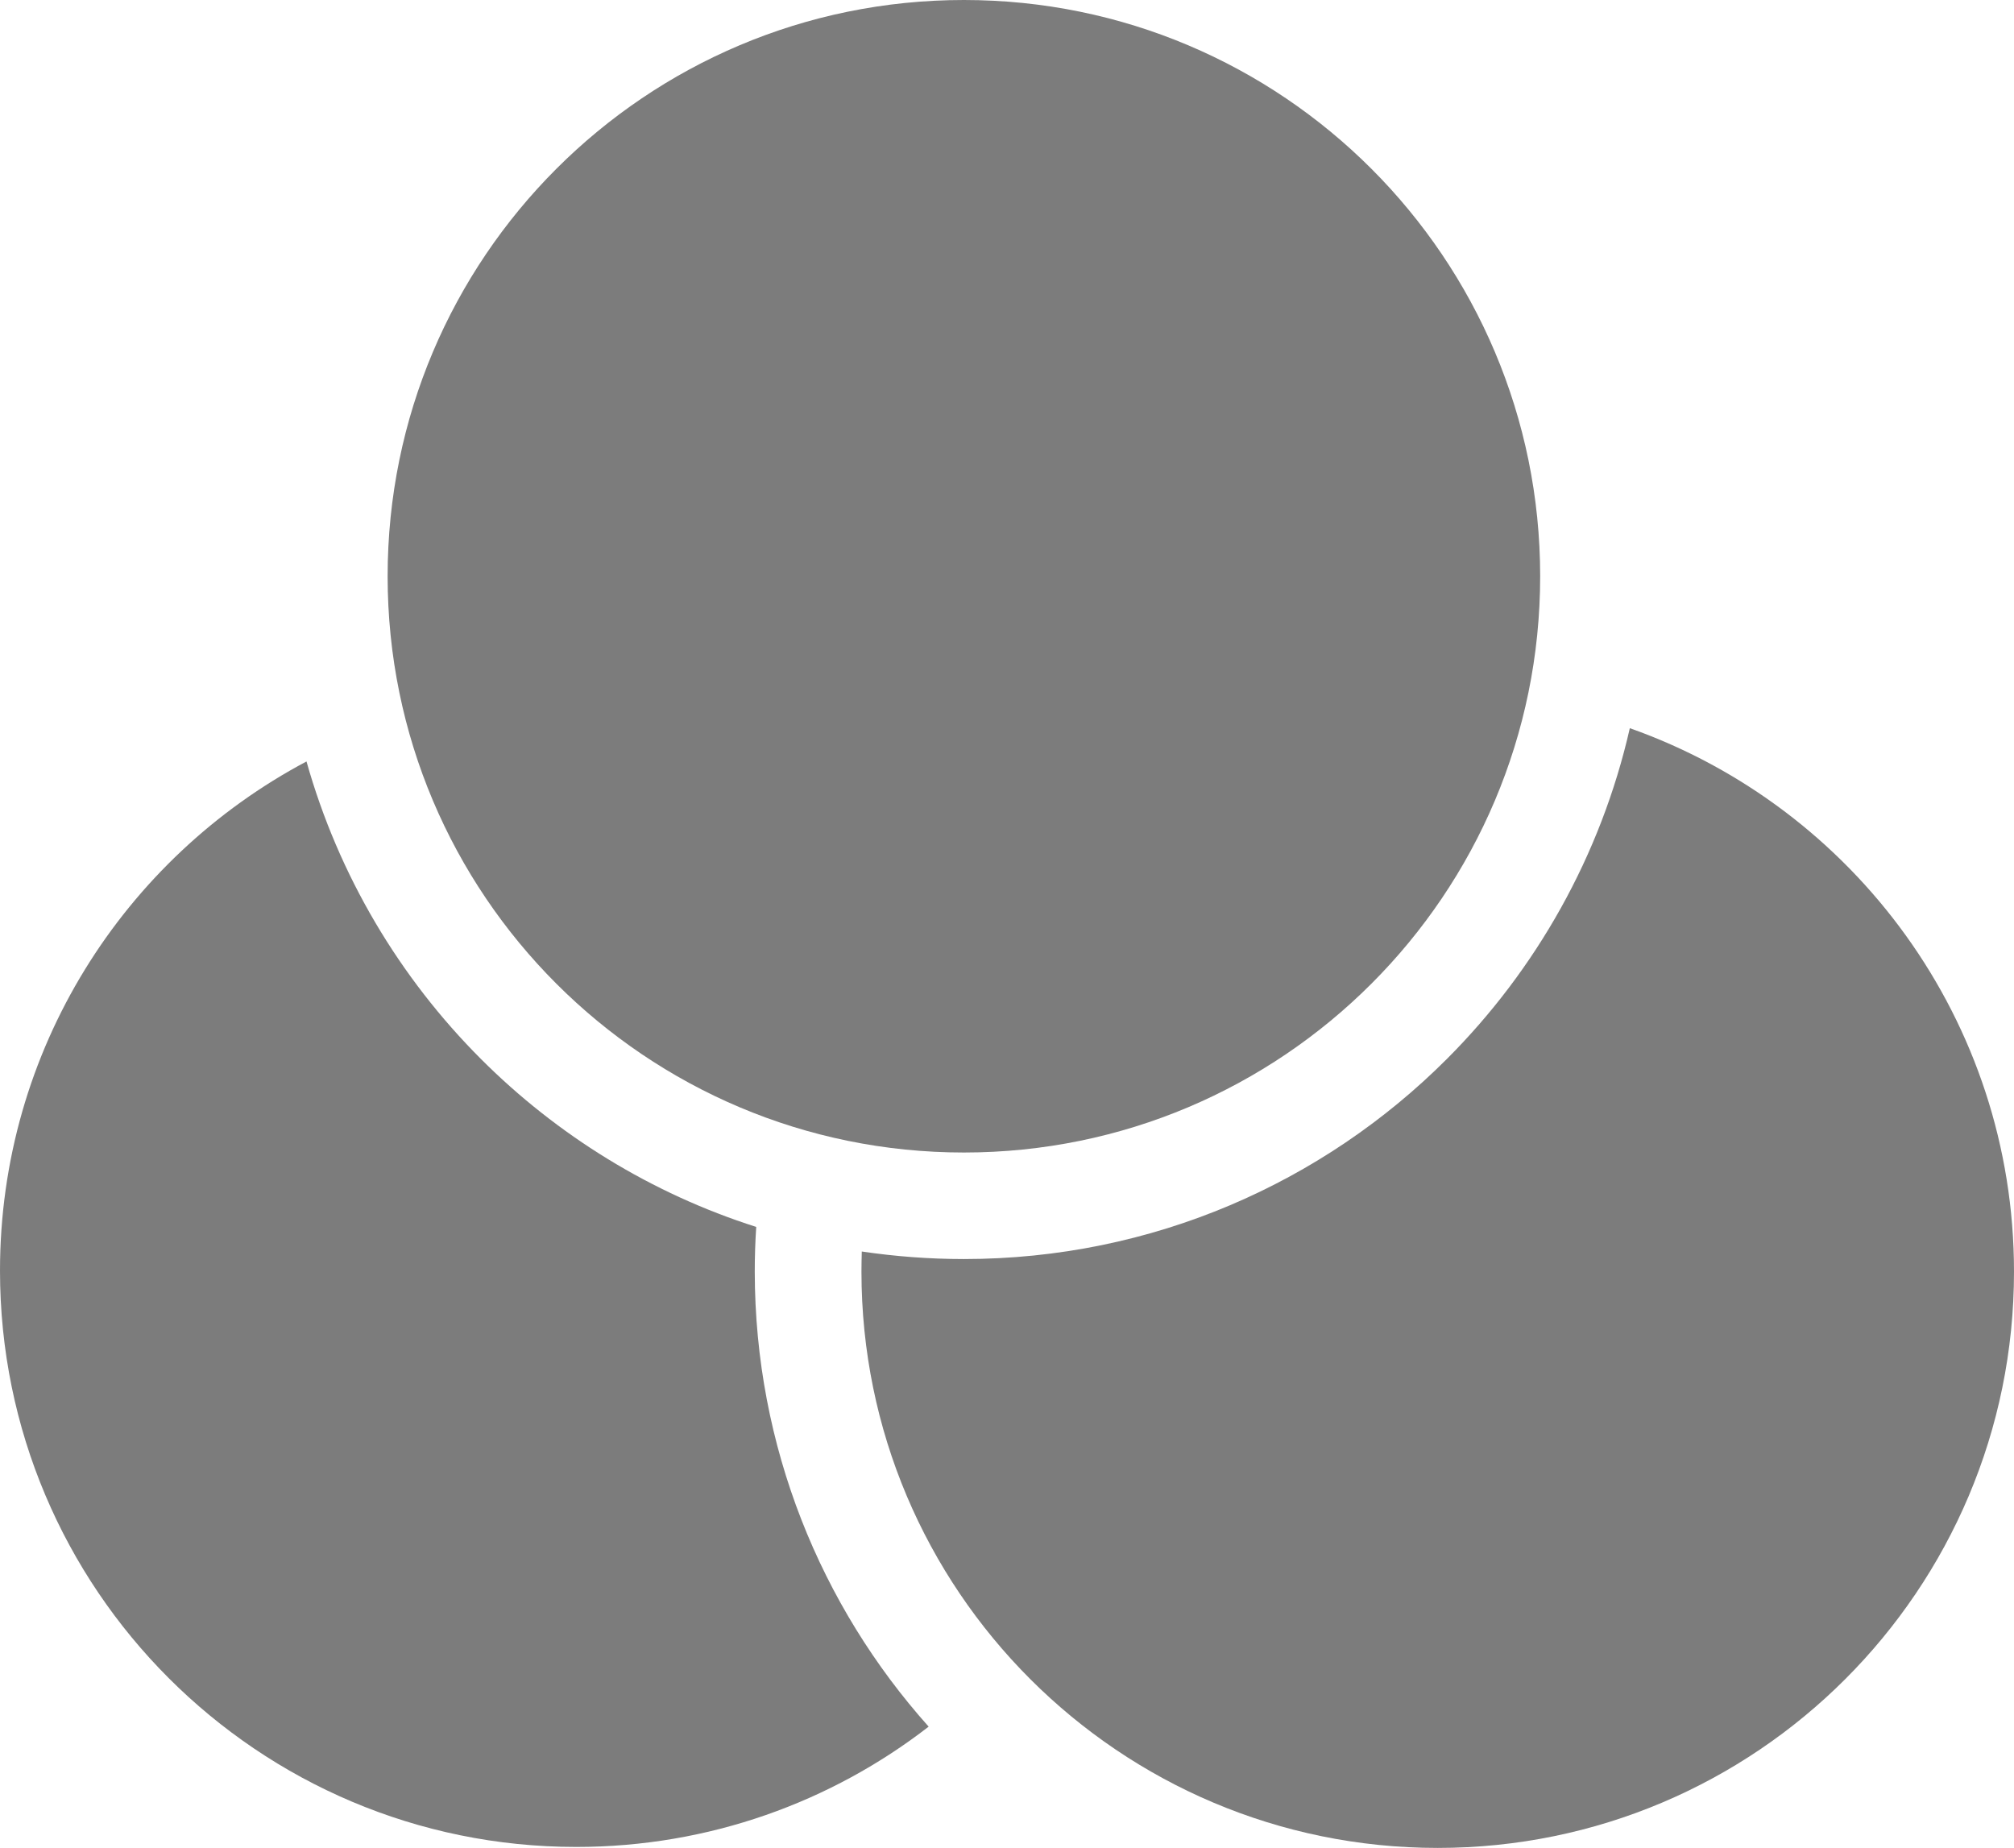
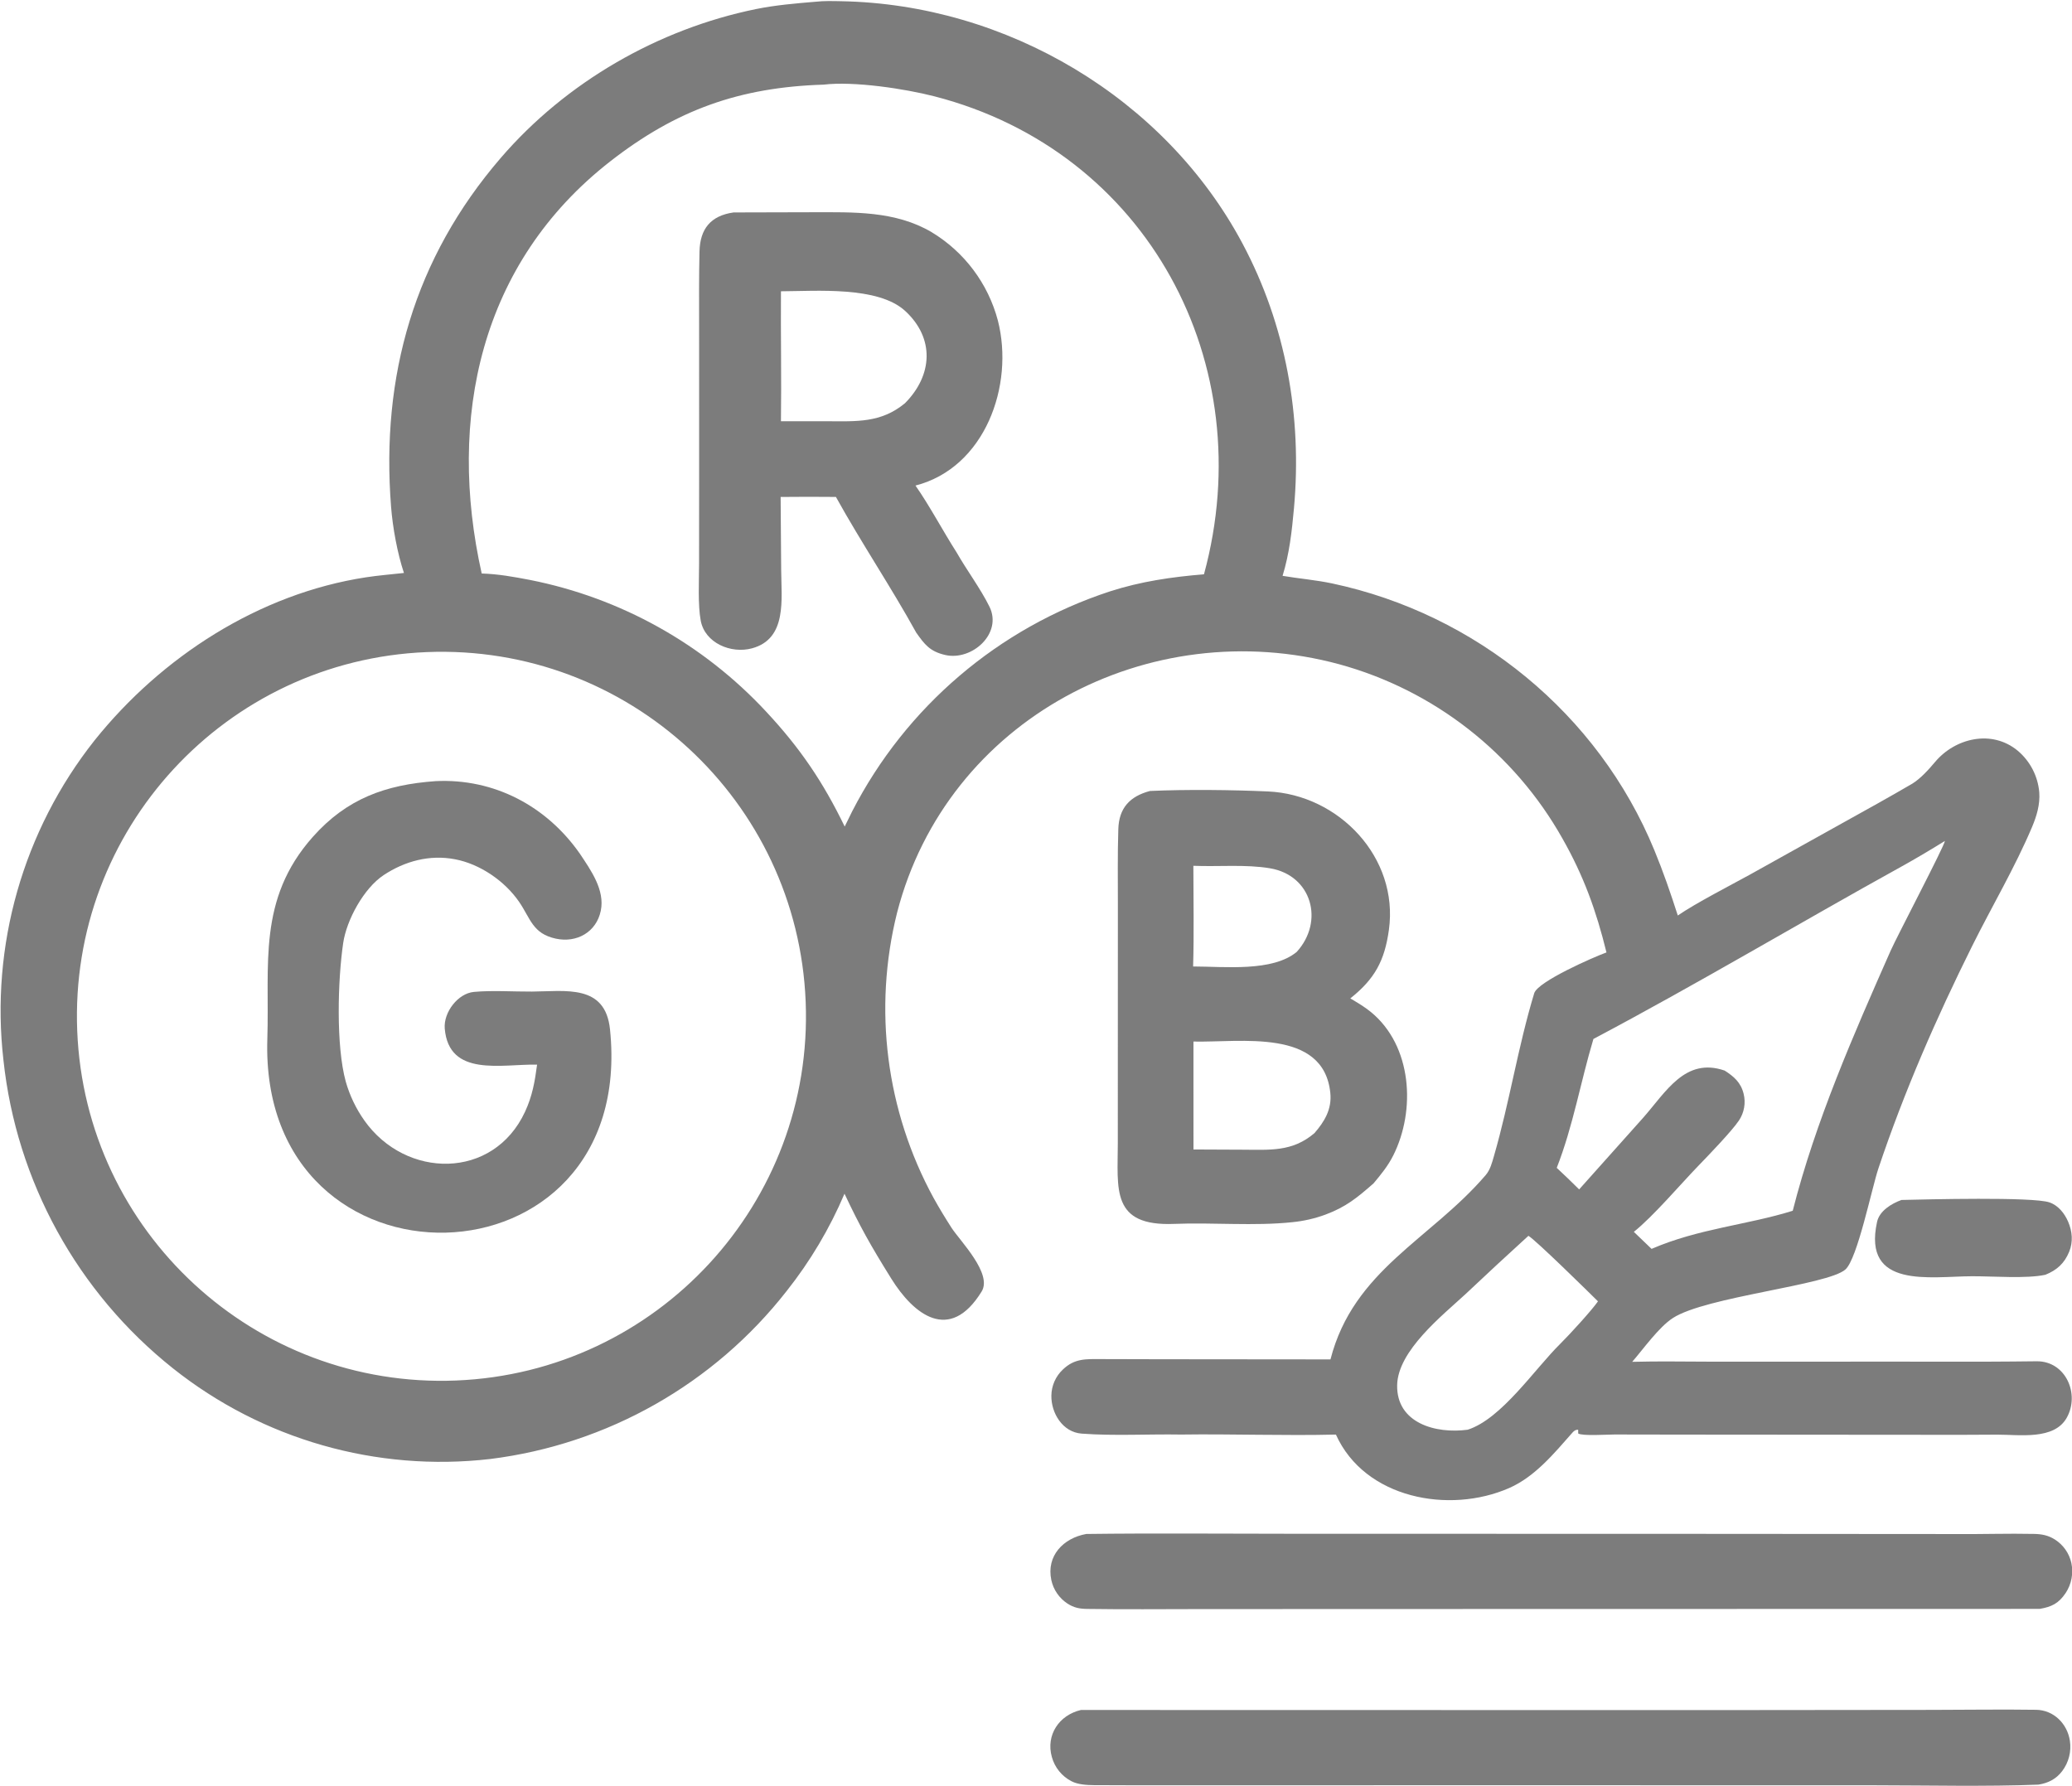
- <svg xmlns="http://www.w3.org/2000/svg" version="1.1" id="Layer_1" x="0px" y="0px" viewBox="0 0 122.88 112.75" style="enable-background:new 0 0 122.88 112.75" xml:space="preserve">
-   <style type="text/css">.st0{fill-rule:evenodd;clip-rule:evenodd;fill:#7c7c7c;} .st1{fill-rule:evenodd;clip-rule:evenodd;fill:#7c7c7c;} .st2{fill-rule:evenodd;clip-rule:evenodd;fill:#7c7c7c;}</style>
-   <g>
-     <path class="st0" d="M56.66,105.35c-5.94,4.6-13.4,7.34-21.5,7.34C15.74,112.69,0,96.95,0,77.53c0-13.47,7.58-25.17,18.7-31.07 c1.96,6.96,5.68,13.19,10.65,18.16c4.64,4.64,10.38,8.2,16.79,10.24c-0.06,0.9-0.09,1.81-0.09,2.73 C46.06,88.25,50.07,97.98,56.66,105.35L56.66,105.35z" />
-     <path class="st1" d="M122.88,77.59c0,19.42-15.74,35.16-35.16,35.16S52.56,97,52.56,77.59c0-0.41,0.01-0.82,0.02-1.23 c2.03,0.3,4.11,0.46,6.23,0.46c11.5,0,21.92-4.66,29.46-12.2c5.45-5.45,9.4-12.41,11.17-20.19 C113.1,49.26,122.88,62.28,122.88,77.59L122.88,77.59z" />
-     <path class="st2" d="M93.97,35.16c0,19.42-15.74,35.16-35.16,35.16S23.65,54.58,23.65,35.16S39.39,0,58.81,0 S93.97,15.74,93.97,35.16L93.97,35.16z" />
-   </g>
+ <svg xmlns="http://www.w3.org/2000/svg" version="1.1" viewBox="177 310 1651 1423">
+   <defs>
+     </defs>
+   <path transform="translate(0,0)" style="fill: rgb(124,124,124)" stroke-linecap="round" d="M 826.626 311.404 C 833.69 310.612 840.367 310.844 847.428 310.975 C 978.715 313.413 1105.21 387.82 1167.17 504.298 C 1201.67 569.135 1214.65 642.137 1208.04 715.13 C 1206.38 733.403 1204.4 751.204 1198.98 768.856 C 1212.03 771.044 1225.65 772.179 1238.53 774.914 C 1353.03 799.226 1450.5 878.805 1495.16 987.355 C 1502.49 1005.16 1507.96 1021.14 1513.9 1039.51 C 1527.84 1029.87 1555.87 1015.47 1571.22 1007.01 L 1645.14 965.828 C 1663.73 955.53 1682.37 945.192 1700.72 934.48 C 1707.38 930.376 1713.82 923.204 1718.95 917.104 C 1735 898.038 1764.21 891.088 1784.82 908.259 C 1794.69 916.604 1800.84 928.528 1801.92 941.409 C 1802.64 951.01 1799.83 960.328 1796.13 969.085 C 1782.52 1001.27 1764.11 1032.34 1748.51 1063.7 C 1719.8 1121.39 1694.26 1179.89 1673.74 1241.05 C 1668.48 1256.72 1657.02 1313.06 1647.47 1321.56 C 1633.29 1334.19 1536.07 1343.22 1509.88 1360.32 C 1498.71 1367.62 1486.58 1384.76 1477.57 1395.16 C 1498.48 1394.55 1522.32 1395.06 1543.46 1395.05 L 1671.13 1395.01 L 1761.34 1395.03 C 1774.24 1395.02 1787.18 1394.84 1800 1394.72 C 1823.11 1394.64 1834.44 1420.98 1823.76 1439.82 C 1813.7 1457.56 1786.47 1453.19 1768.56 1453.19 C 1749.55 1453.33 1730.55 1453.38 1711.55 1453.31 L 1517.37 1453.16 C 1499.43 1453.1 1481.45 1453.06 1463.52 1453.07 C 1457.73 1453.07 1438 1454.41 1434.53 1452.27 L 1434.52 1449.33 C 1432.57 1449.14 1431.32 1450.01 1429.86 1451.67 C 1415.34 1468.12 1400.08 1486.74 1379.47 1495.76 C 1331.74 1516.64 1264.4 1504.11 1241.48 1453.13 C 1201.03 1454.14 1158.77 1452.55 1118.02 1453.11 C 1091.74 1452.66 1065.08 1454.31 1038.89 1452.37 C 1023.72 1451.24 1014.54 1436.06 1014.75 1422.11 C 1014.84 1414.23 1018.13 1406.74 1023.86 1401.34 C 1033.27 1392.3 1042.34 1392.95 1054.39 1392.98 C 1069.95 1393.02 1085.53 1393.07 1101.1 1393.1 L 1237.14 1393.23 C 1255.47 1321.93 1316.83 1297.72 1360.84 1246.35 C 1364.41 1242.18 1365.86 1236.56 1367.37 1231.31 C 1379.87 1188.12 1386.54 1144.12 1399.49 1101.44 C 1402.31 1092.14 1446.82 1072.63 1457.06 1068.94 C 1448.91 1035.76 1438.94 1008.02 1421.96 978.138 C 1383.59 909.946 1319.53 859.946 1244.06 839.292 C 1092.6 798.341 931.685 882.894 891.818 1037.22 C 872.622 1113.97 883.003 1195.14 920.899 1264.59 C 925.553 1272.96 930.101 1280.43 935.327 1288.57 C 942.282 1299.13 967.92 1324.96 959.188 1339.13 C 933.633 1380.62 904.878 1357.27 887.234 1328.95 C 870.154 1301.54 862.144 1287.08 849.911 1261.2 C 838.115 1288.94 822.651 1314.97 803.933 1338.6 C 745.98 1412.8 660.971 1460.98 567.544 1472.6 C 477.039 1483.05 386.098 1457.05 314.792 1400.34 C 238.737 1339.85 190.096 1251.4 179.747 1154.78 C 169.269 1063.59 195.368 971.966 252.326 899.987 C 305.624 833.432 383.319 783.088 468.547 770.035 C 478.51 768.509 488.818 767.679 498.868 766.563 C 493.61 750.763 489.91 730.415 488.614 713.881 C 480.433 609.475 507.153 515.83 575.989 435.865 C 628.019 375.425 701.47 333.107 779.606 317.181 C 794.635 314.118 811.347 312.667 826.626 311.404 Z M 560.821 766.982 C 574.373 767.445 586.08 769.59 599.347 772.129 C 671.557 786.416 737.409 823.149 787.502 877.085 C 814.531 906.045 832.84 933.114 850.066 968.639 L 856.041 956.481 C 898.784 873.331 972.569 810.372 1061.41 781.244 C 1086.2 773.276 1110.57 769.743 1136.35 767.624 C 1181.93 599.983 1091.4 430.506 921.574 386.769 C 897.928 380.679 857.408 374.562 833.201 377.446 C 766.185 379.545 715.84 397.589 663.293 438.556 C 559.366 519.581 533.188 643.383 560.821 766.982 Z M 517.042 829.616 C 356.765 836.084 232.077 971.254 238.538 1131.53 C 244.999 1291.81 380.163 1416.5 540.441 1410.05 C 700.728 1403.59 825.431 1268.42 818.97 1108.13 C 812.508 947.846 677.329 823.148 517.042 829.616 Z M 1394.88 1294.74 C 1378.06 1310.05 1361.37 1325.51 1344.83 1341.12 C 1326.42 1358.16 1290.73 1386.25 1290.27 1413.82 C 1289.76 1444.04 1320.99 1452.69 1346.47 1449.26 C 1373.44 1440.64 1399.76 1400.98 1420.32 1380.72 C 1427.15 1374 1445.4 1354.1 1450.29 1346.96 C 1442.85 1339.6 1401.23 1298.64 1394.88 1294.74 Z M 1478.87 1291.59 L 1492.99 1305.16 C 1530.51 1288.92 1569.49 1286.06 1605.48 1274.78 C 1623.64 1203.39 1653.79 1134.76 1683.52 1067.49 C 1688.42 1056.39 1726.49 983.858 1726.72 980.111 C 1715.56 987.034 1703.76 994.062 1692.26 1000.43 C 1610.38 1045.73 1529.32 1094.14 1446.66 1137.89 C 1436.54 1171.62 1430.4 1207.58 1417.43 1240.59 C 1423.48 1246.21 1429.44 1251.94 1435.29 1257.77 L 1486.03 1200.98 C 1504.43 1180.23 1519.68 1152.19 1551.24 1163.09 C 1558.54 1167.77 1564.1 1172.49 1566.34 1181.54 C 1568.17 1188.85 1566.82 1196.6 1562.62 1202.86 C 1557.07 1211.21 1538.03 1230.94 1529.93 1239.32 C 1516.09 1253.66 1494.07 1279.49 1478.87 1291.59 Z" />
+   <path transform="translate(0,0)" style="fill: rgb(124,124,124)" stroke-linecap="round" d="M 524.083 932.443 C 570.768 930.136 612.55 952.348 639.026 990.238 C 647.719 1003.31 659.12 1019.14 655.715 1035.71 C 652.203 1052.81 636.499 1061.54 619.862 1057.95 C 601.401 1053.96 599.734 1041.95 590.739 1028.79 C 579.333 1012.1 559.459 998.426 539.499 994.695 C 519.33 990.811 499.435 996.231 482.684 1007.34 C 466.884 1017.81 453.159 1043.03 450.451 1061.47 C 446.1 1091.1 444.666 1143.46 452.505 1171.88 C 455.658 1182.97 460.672 1193.45 467.334 1202.86 C 500.288 1249.47 570.008 1250.39 595.329 1195.95 C 601.133 1183.47 603.192 1171.88 604.961 1158.33 C 576.609 1157.81 534.721 1168.54 531.375 1129.6 C 530.349 1116.54 541.947 1101.56 554.605 1100.4 C 569.364 1099.04 585.899 1100.23 600.837 1100.13 C 627.609 1099.95 659.291 1093.94 663.049 1130.16 C 685.003 1341.42 383.306 1348.51 390.018 1137.87 C 391.902 1078.75 381.978 1026.74 426.204 976.924 C 453.246 946.464 484.119 935.283 524.083 932.443 Z" />
+   <path transform="translate(0,0)" style="fill: rgb(124,124,124)" stroke-linecap="round" d="M 761.512 479.285 L 824.351 479.121 C 856.821 479.126 890.241 477.846 919.305 494.984 C 945.393 510.7 964.336 535.957 972.118 565.403 C 985.376 617.196 961.793 682.723 906.458 696.909 C 917.664 712.891 928.446 733.334 939.218 750.145 C 947.221 764.215 958.327 779.072 965.404 793.4 C 975.984 814.818 951.436 836.805 930.149 831.915 C 917.924 829.107 913.708 823.491 907.071 814.118 C 887.126 777.936 863.326 742.549 843.072 705.977 C 828.387 705.828 813.701 705.834 799.016 705.993 L 799.449 764.126 C 799.584 787.377 804.369 819.019 776.193 826.618 C 759.369 831.155 738.751 822.344 735.368 804.664 C 732.973 792.146 734.031 772.569 734.028 759.552 L 734.083 681.185 L 734.063 570.306 C 734.043 550.27 733.892 530.346 734.384 510.312 C 734.822 492.459 743.195 481.868 761.512 479.285 Z M 799.27 645.652 L 835.701 645.653 C 859.2 645.744 878.925 647.186 898.064 631.329 C 920.255 609.044 921.871 579.481 898.244 557.764 C 876.652 537.917 827.631 541.985 799.276 542.106 C 799.041 576.49 799.733 611.42 799.27 645.652 Z" />
+   <path transform="translate(0,0)" style="fill: rgb(124,124,124)" stroke-linecap="round" d="M 1093.33 940.283 C 1122.58 938.962 1158.52 939.384 1187.35 940.661 C 1243.77 943.161 1291.7 993.301 1283.7 1050.96 C 1280.28 1075.57 1272.46 1090.03 1252.94 1105.57 C 1258.61 1108.92 1264.3 1112.28 1269.38 1116.44 C 1302.21 1143.33 1305.27 1194.68 1287.14 1230.76 C 1282.92 1239.14 1277.47 1245.77 1271.49 1252.93 C 1258.52 1264.29 1249.59 1271.75 1232.95 1277.92 C 1224.54 1281 1215.77 1283 1206.86 1283.88 C 1176.47 1287.12 1143.22 1284 1112.62 1285.25 C 1061.96 1287.31 1067.67 1257.39 1067.69 1220.64 L 1067.7 1148.66 L 1067.74 1032.33 C 1067.76 1011.77 1067.43 991.181 1068.09 970.638 C 1068.63 953.73 1077.37 944.509 1093.33 940.283 Z M 1127.98 1225.96 L 1166.84 1226.13 C 1188.71 1226.19 1206.77 1228.02 1224.4 1212.9 C 1232.44 1203.64 1238.36 1193.8 1237.01 1180.82 C 1231.65 1129.11 1165.39 1140.81 1127.96 1139.96 L 1127.98 1225.96 Z M 1127.69 1080.13 C 1152.97 1080.17 1190.84 1084.54 1210.24 1068.53 C 1232.37 1044.22 1222.32 1007.58 1189.07 1001.91 C 1169.76 998.616 1147.79 1000.73 1127.89 999.91 C 1127.91 1025.92 1128.47 1054.31 1127.69 1080.13 Z" />
+   <path transform="translate(0,0)" style="fill: rgb(124,124,124)" stroke-linecap="round" d="M 1042.58 1532.33 C 1096.63 1531.64 1151.8 1532.18 1205.9 1532.17 L 1514.04 1532.23 L 1735.44 1532.39 C 1756.19 1532.59 1777 1531.84 1797.73 1532.29 C 1803.89 1532.42 1808.99 1533.36 1814.31 1536.72 C 1821.01 1540.95 1825.75 1547.67 1827.48 1555.4 C 1829.25 1563.71 1827.6 1572.38 1822.9 1579.45 C 1817.32 1587.76 1811.64 1590.43 1802.25 1592.03 L 1303.3 1592.13 L 1132 1592.19 C 1102.53 1592.22 1072.7 1592.5 1043.23 1592.06 C 1037.22 1591.97 1032.73 1591.13 1027.61 1587.82 C 1021 1583.51 1016.37 1576.77 1014.71 1569.06 C 1010.62 1549.73 1024.29 1535.61 1042.58 1532.33 Z" />
+   <path transform="translate(0,0)" style="fill: rgb(124,124,124)" stroke-linecap="round" d="M 1038.3 1672.59 L 1537.18 1672.69 L 1715.85 1672.51 C 1743.7 1672.49 1771.57 1672.02 1799.4 1672.44 C 1813.47 1672.66 1824.27 1683.54 1826.32 1697.14 C 1827.61 1705.67 1825.4 1714.36 1820.21 1721.25 C 1815.32 1727.69 1809.07 1730.82 1801.25 1732.06 C 1760 1733.74 1711.93 1732.62 1670 1732.6 L 1445 1732.56 L 1178.05 1732.57 C 1134.91 1732.55 1091.65 1732.72 1048.53 1732.48 C 1042.94 1732.45 1035.78 1731.98 1030.84 1729.4 C 1023.11 1725.44 1017.4 1718.4 1015.12 1710.01 C 1010.24 1692.53 1020.91 1676.65 1038.3 1672.59 Z" />
+   <path transform="translate(0,0)" style="fill: rgb(124,124,124)" stroke-linecap="round" d="M 1692.13 1266.18 C 1711.86 1265.73 1796.37 1263.55 1809.94 1268.08 C 1816.99 1270.44 1822.08 1276.87 1824.92 1283.5 C 1828.24 1291.24 1828.97 1299.53 1825.77 1307.4 C 1822 1316.67 1815.96 1322.1 1806.79 1325.79 C 1791.88 1329.05 1765.53 1326.92 1748.33 1326.97 C 1715.17 1327.06 1660.89 1337.41 1672.67 1283.65 C 1674.6 1274.84 1684.16 1269.08 1692.13 1266.18 Z" />
</svg>
